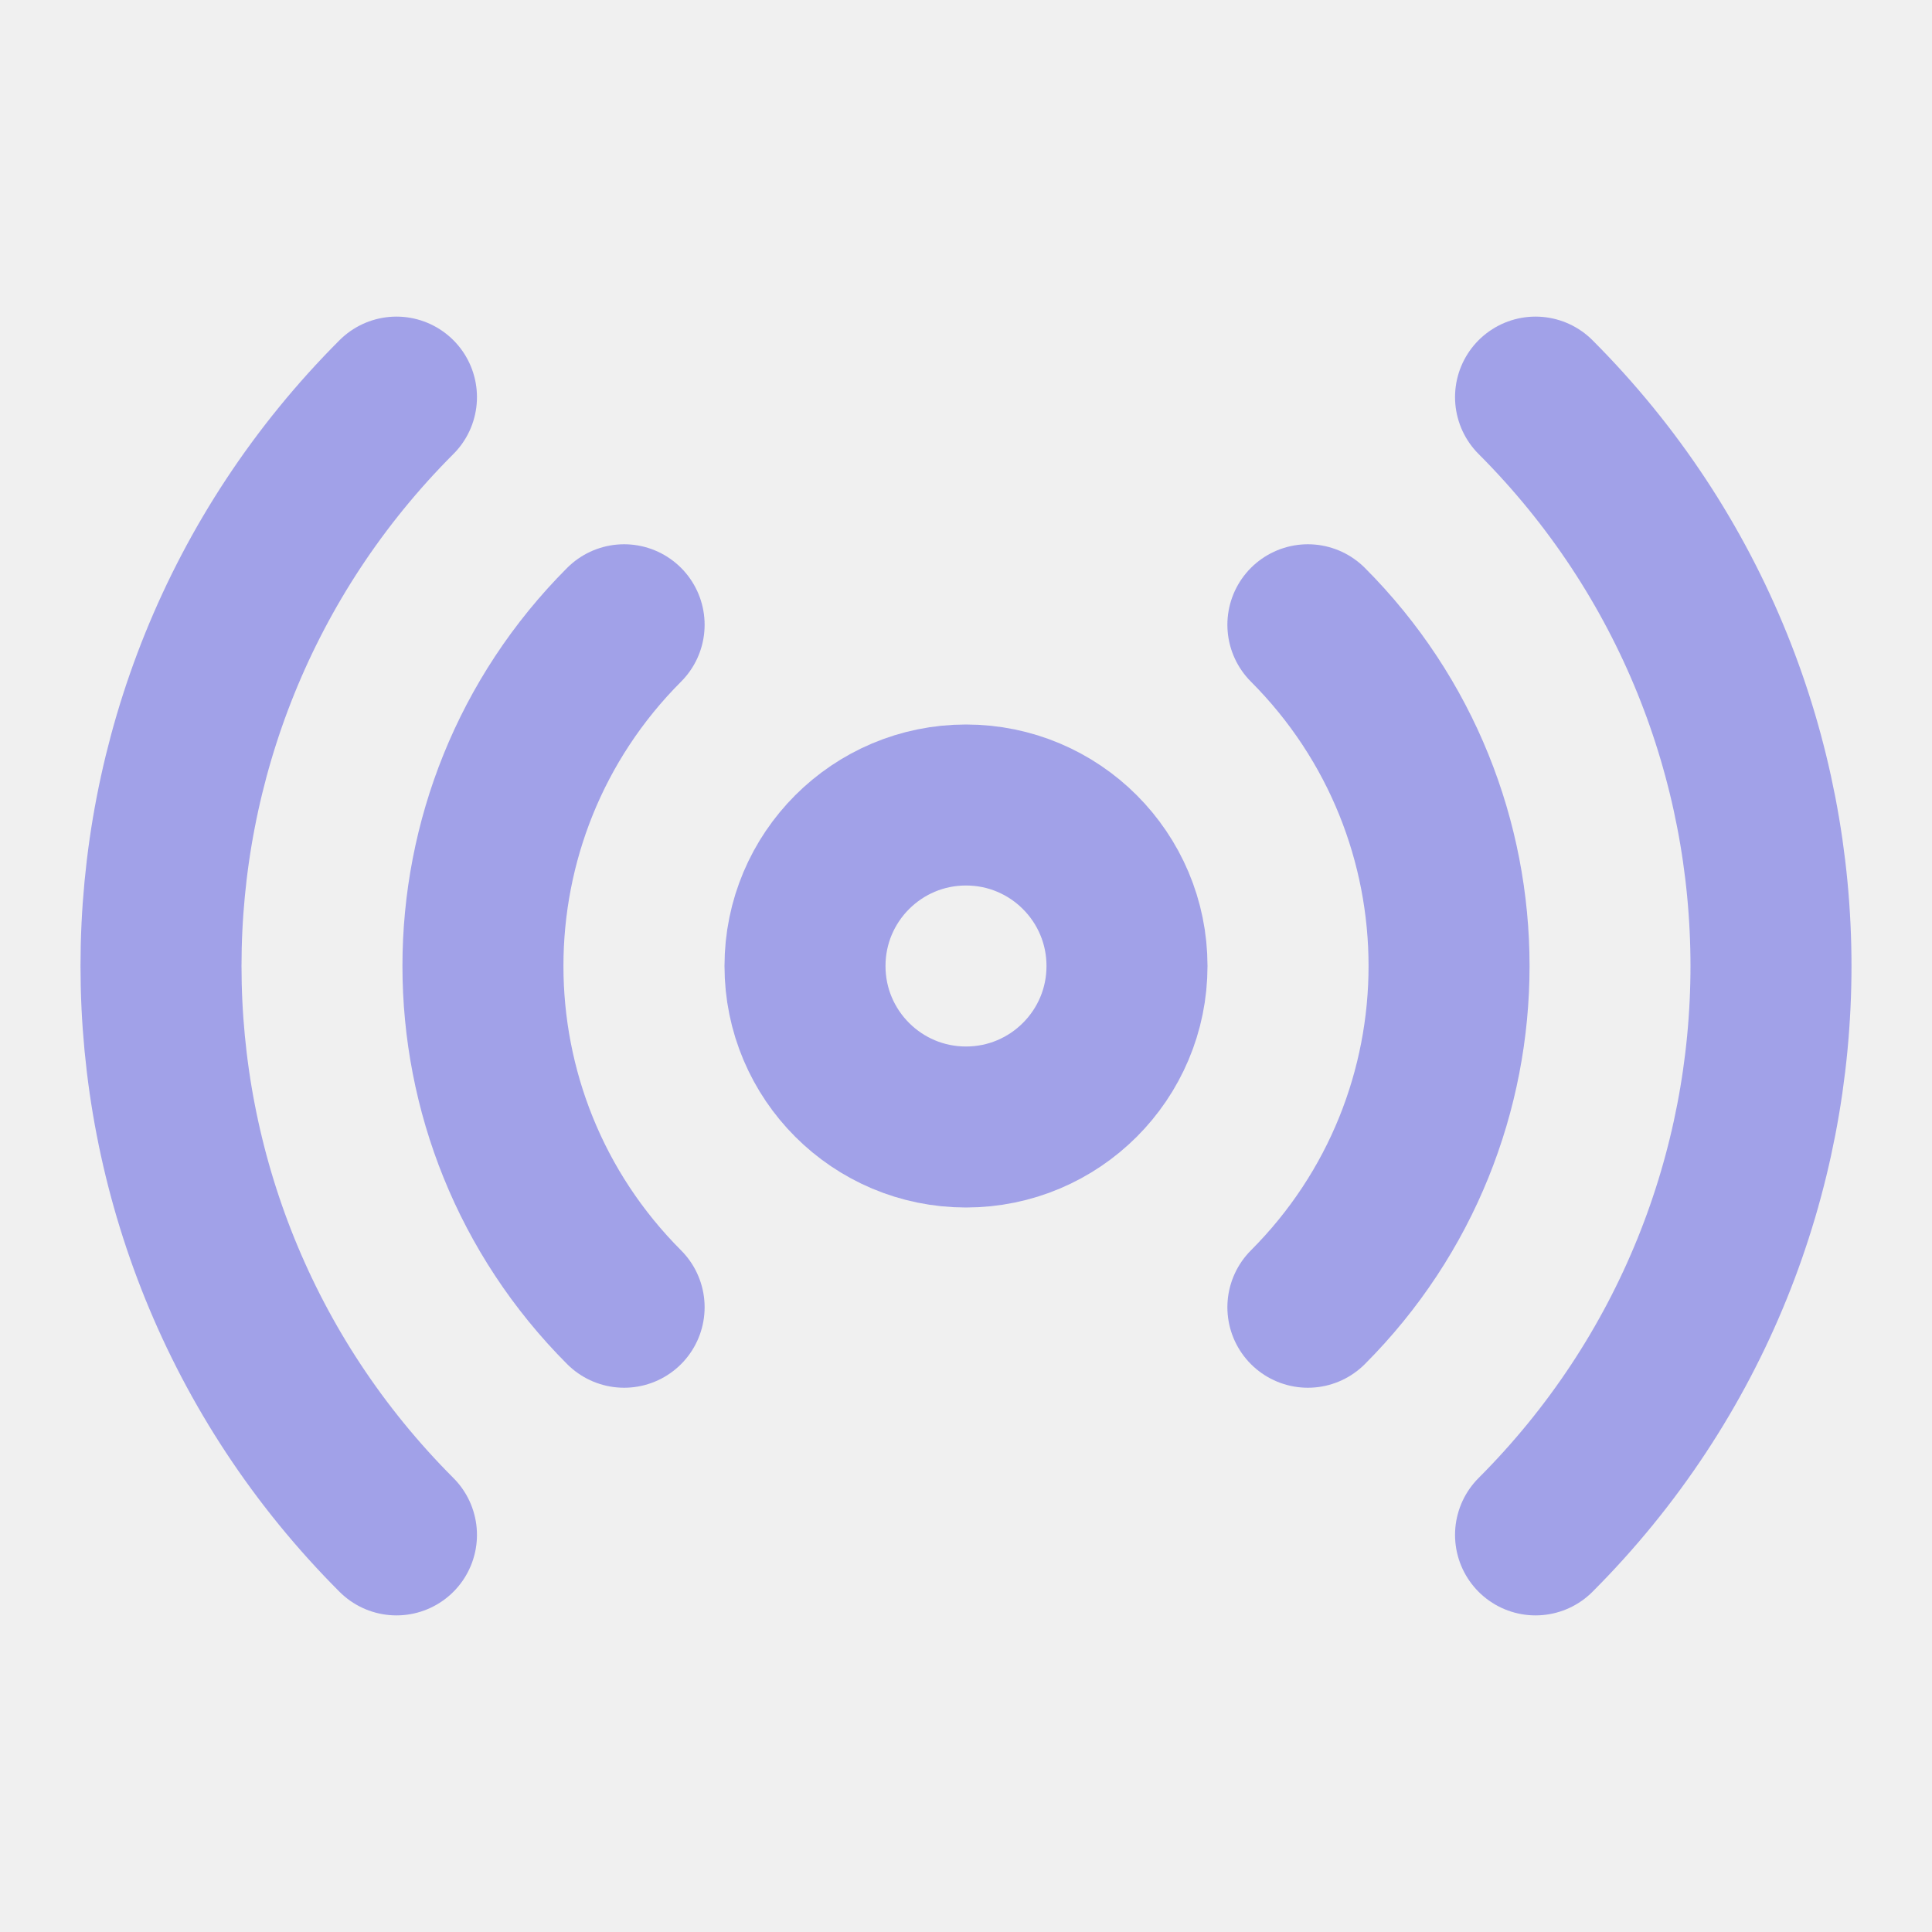
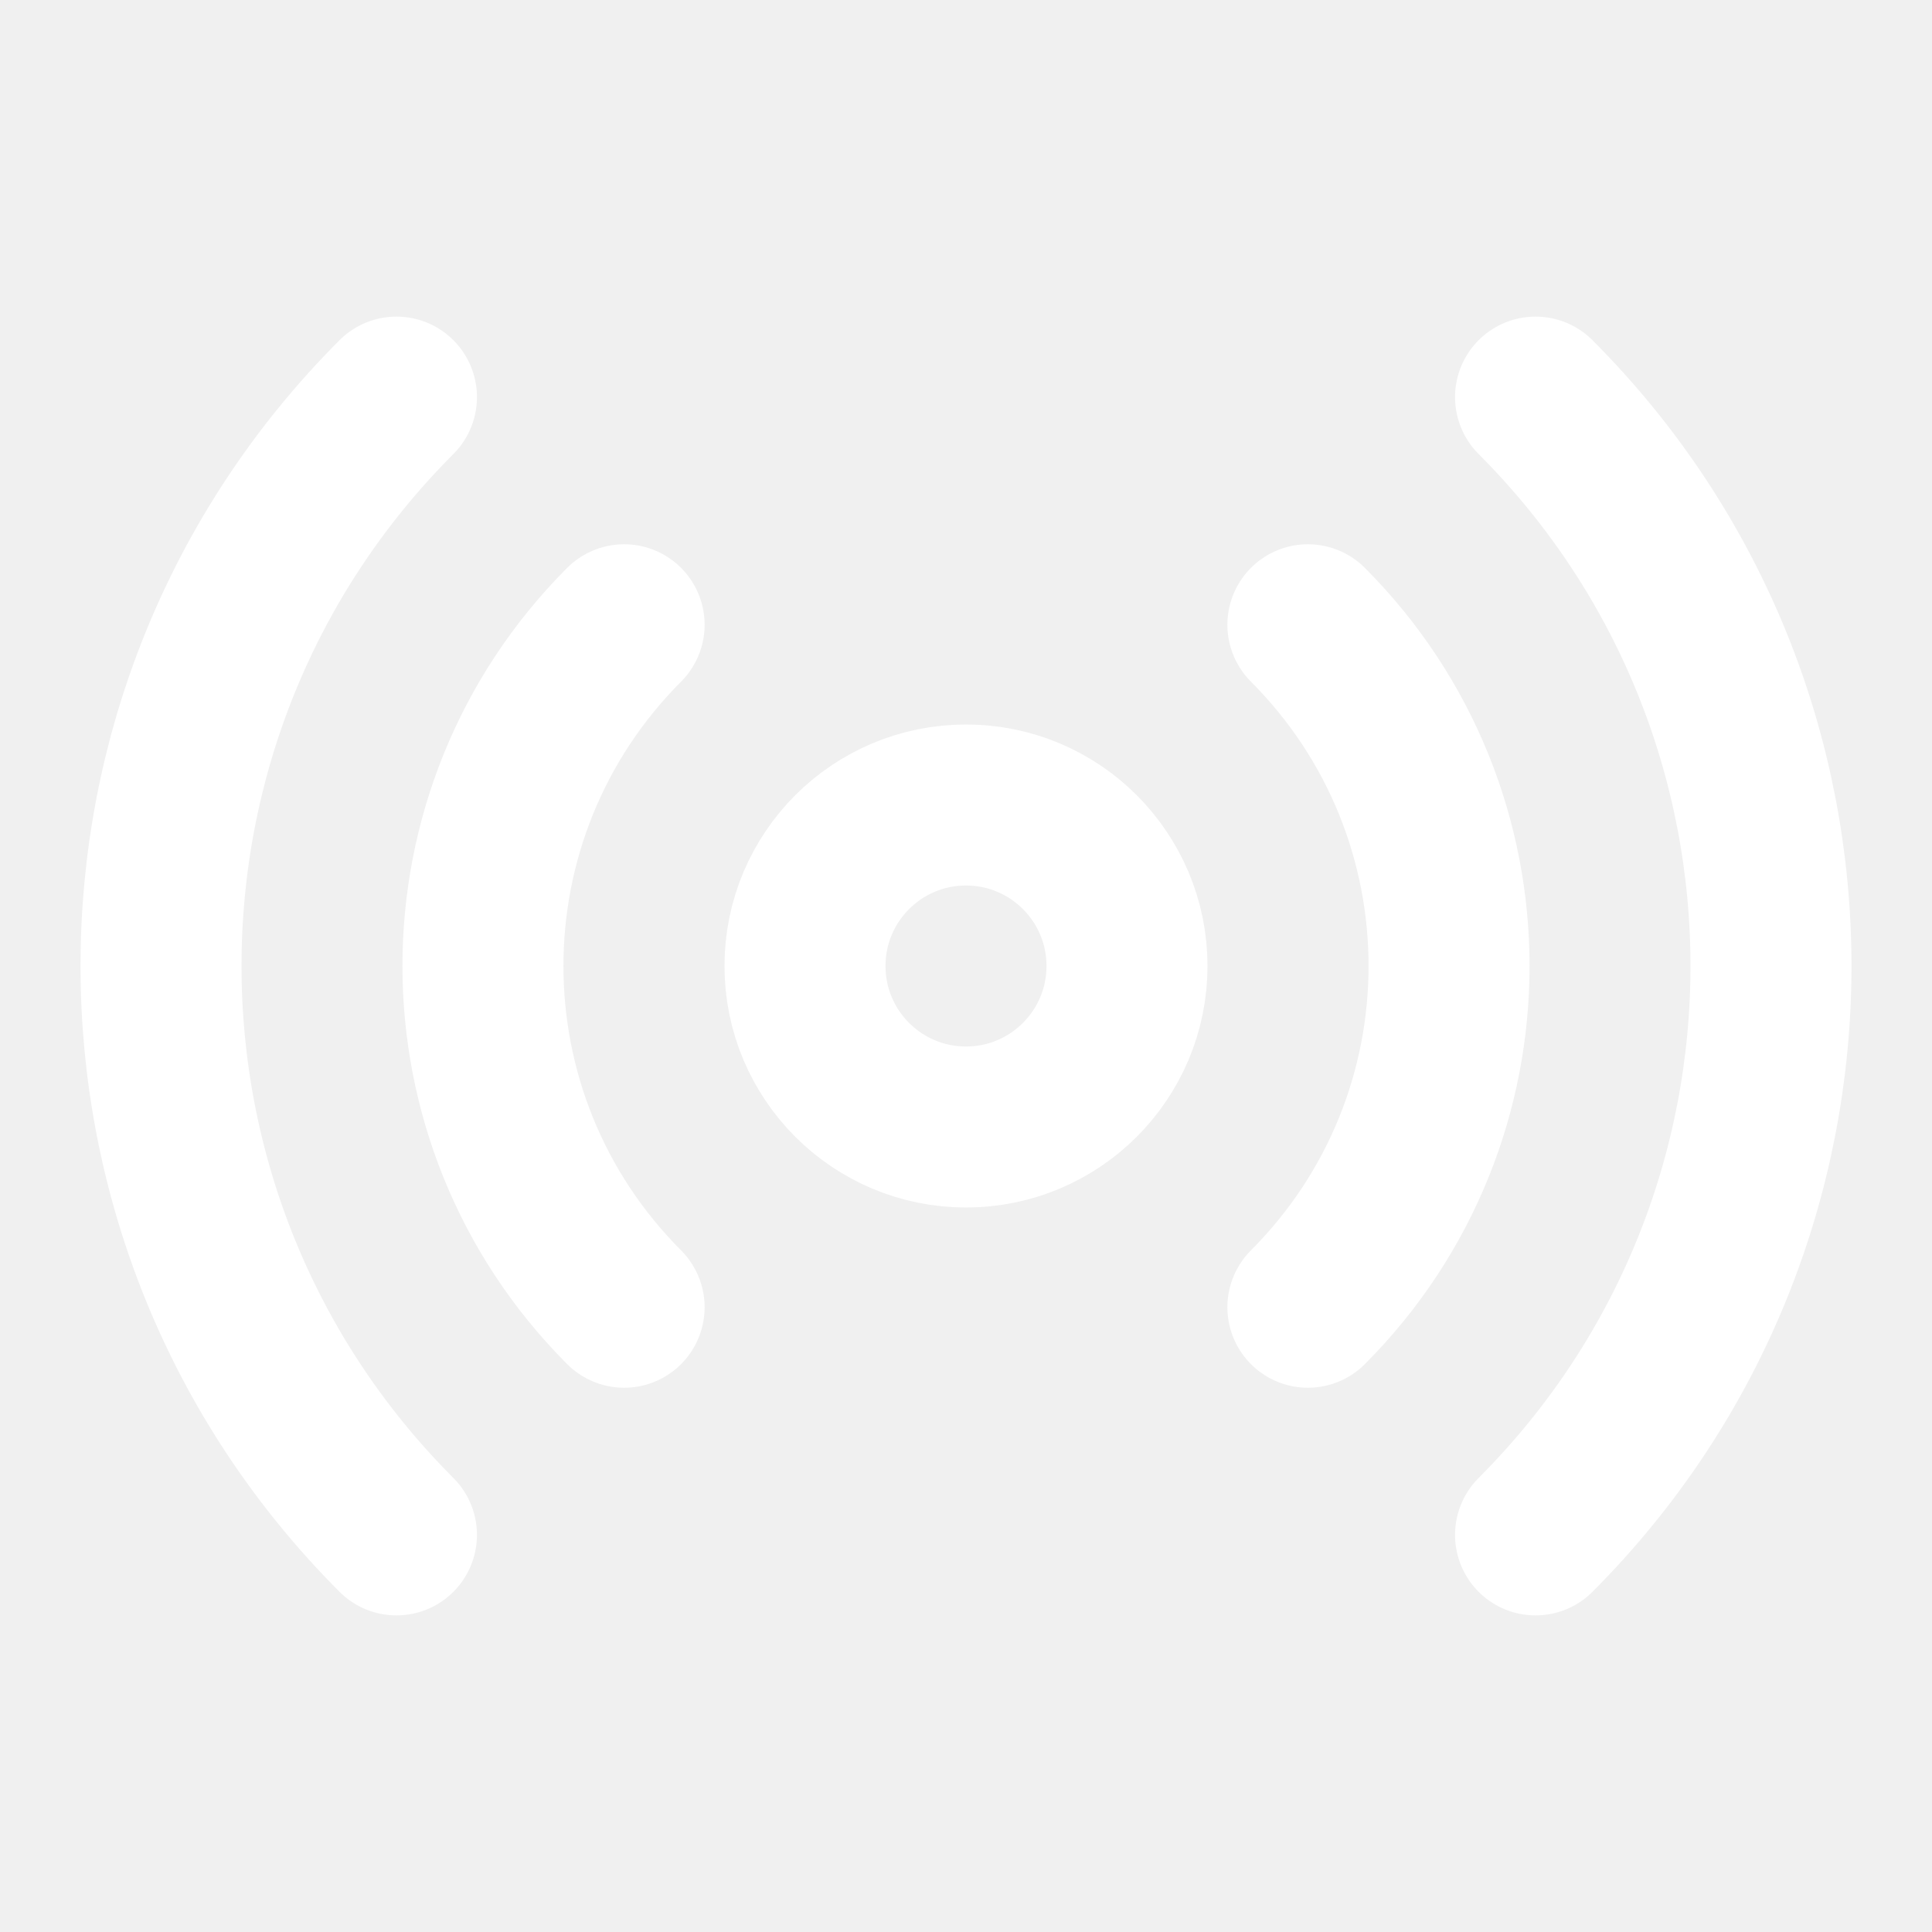
- <svg xmlns="http://www.w3.org/2000/svg" width="24" height="24" viewBox="0 0 24 24" fill="none" stroke="#A1A1E8" stroke-width="2" stroke-linecap="round" stroke-linejoin="round" class="lucide lucide-radio-icon lucide-radio">
+ <svg xmlns="http://www.w3.org/2000/svg" width="24" height="24" viewBox="0 0 24 24" fill="none" stroke="#FFFFFF" stroke-width="2" stroke-linecap="round" stroke-linejoin="round" class="lucide lucide-radio-icon lucide-radio">
  <path d="M16.247 7.761a6 6 0 0 1 0 8.478" />
  <path d="M19.075 4.933a10 10 0 0 1 0 14.134" />
  <path d="M4.925 19.067a10 10 0 0 1 0-14.134" />
  <path d="M7.753 16.239a6 6 0 0 1 0-8.478" />
  <circle cx="12" cy="12" r="2" />
</svg>
